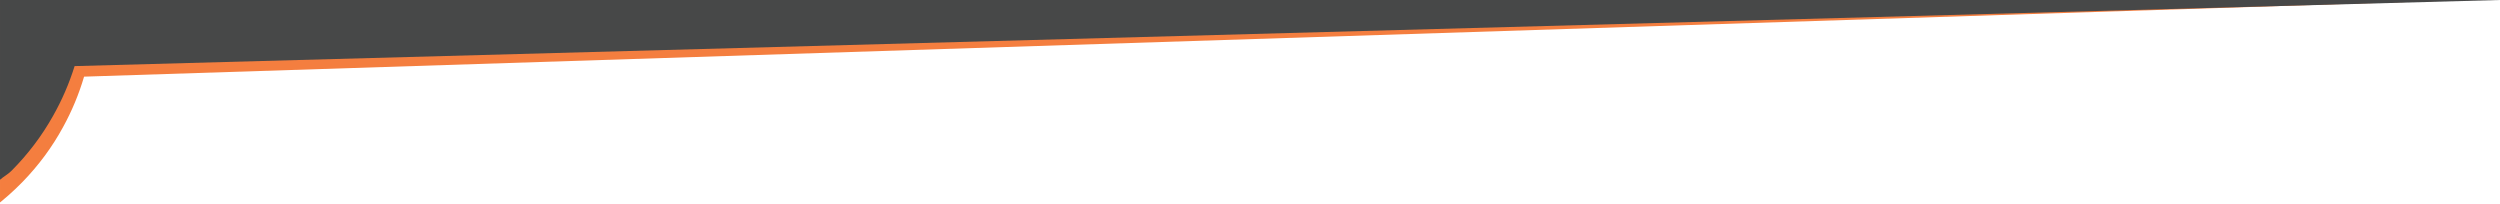
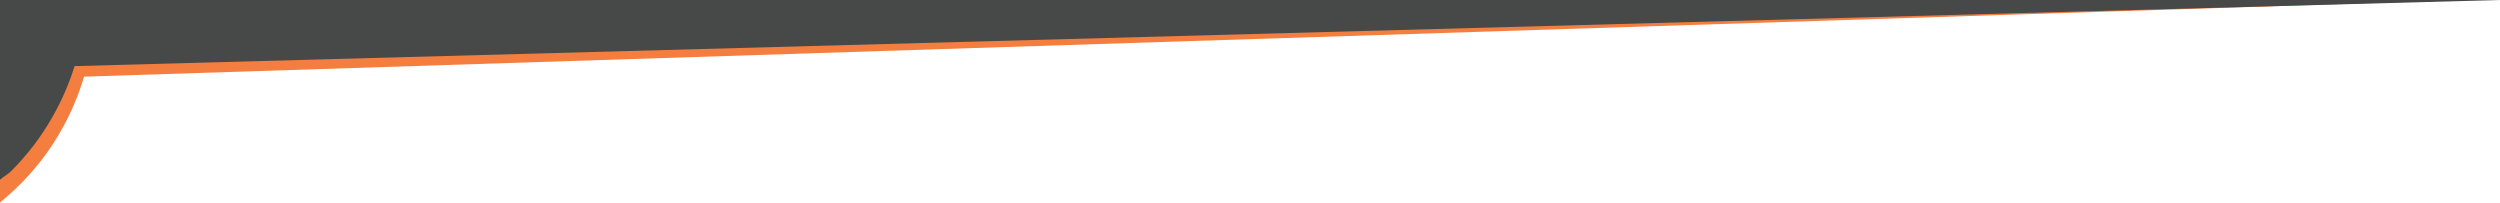
- <svg xmlns="http://www.w3.org/2000/svg" width="100%" height="100%" viewBox="0 0 3840 312" version="1.1" xml:space="preserve" style="fill-rule:evenodd;clip-rule:evenodd;stroke-linecap:round;stroke-linejoin:round;stroke-miterlimit:1.5;">
-   <g transform="matrix(1,0,0,1,-4398.44,4.35207e-14)">
-     <g id="Header2" transform="matrix(0.999929,0,0,0.674312,4398.9,5.36601)">
-       <rect x="-0.456" y="-7.958" width="3840.27" height="461.592" style="fill:none;" />
-       <clipPath id="_clip1">
-         <rect x="-0.456" y="-7.958" width="3840.27" height="461.592" />
-       </clipPath>
-       <g clip-path="url(#_clip1)">
-         <g id="Swoosh_Header" transform="matrix(1.28699,2.23172e-16,1.50498e-16,-1.90846,-4037.07,2043.42)">
-           <g transform="matrix(0.776955,-0.0149561,-0.00762135,-0.777027,3097.79,1158.04)">
-             <path d="M3836.23,33.314L-3.968,33.314L-3.968,457.128C29.342,438.233 60.449,414.061 88.17,384.771C112.976,358.561 133.343,330.044 149.531,299.47C162.977,274.365 173.501,248.134 181.12,221.269L3836.23,33.314Z" style="fill:rgb(244,126,63);" />
-           </g>
-           <g transform="matrix(0.777065,9.06393e-17,9.1073e-17,-0.777065,3137.85,1092.3)">
-             <path d="M3838.24,22.406L-1.958,22.406L-1.958,298.663C3.363,293.866 10.545,290.091 15.663,284.958C41.143,259.401 62.244,231.424 79.221,201.281C93.313,176.538 104.515,150.594 112.83,123.941L3838.24,22.406Z" style="fill:rgb(71,72,72);" />
-           </g>
+ <svg xmlns="http://www.w3.org/2000/svg" width="100%" height="100%" viewBox="0 0 3840 311" version="1.1" xml:space="preserve" style="fill-rule:evenodd;clip-rule:evenodd;stroke-linecap:round;stroke-linejoin:round;stroke-miterlimit:1.5;">
+   <rect id="Header2" x="0" y="0" width="3840" height="311" style="fill:none;" />
+   <clipPath id="_clip1">
+     <rect x="0" y="0" width="3840" height="311" />
+   </clipPath>
+   <g clip-path="url(#_clip1)">
+     <g id="Swoosh_Header">
+       <path d="M3785.56,0.144L-54.101,-73.769L-58.258,350.025C-24.767,331.772 6.573,308.199 34.577,279.445C59.637,253.713 80.28,225.59 96.766,195.329C110.455,170.484 121.236,144.456 129.117,117.74L3785.56,0.144Z" style="fill:rgb(244,126,63);" />
+       <path d="M3840,0L-0.202,0L-0.202,276.257C5.12,271.46 12.302,267.685 17.42,262.551C42.899,236.995 64.001,209.018 80.978,178.875C95.07,154.132 106.272,128.187 114.587,101.534L3840,0Z" style="fill:rgb(71,72,72);" />
+     </g>
+   </g>
+   <g id="Sevices_Alt">
+     </g>
+   <g id="Portfolio-C">
+     </g>
+   <g id="Portfolio-A">
+     </g>
+   <g id="Portfolio-B">
+     </g>
+   <g id="Portfolio">
+     </g>
+   <g id="e-mail">
+     </g>
+   <g id="Contact">
+     </g>
+   <g id="Info-Circle">
+     </g>
+   <g id="Resume-Skewed">
+     <g id="Resume">
+       <g>
+         <path d="M-324.119,1040.52C-350.315,1032.85 -376.51,1025.18 -402.706,1017.52C-401.369,1036.67 -402.423,1055.99 -406.324,1074.8C-410.177,1093.38 -416.797,1111.32 -425.785,1128.02C-401.893,1139.24 -378.002,1150.47 -354.111,1161.69C-343.747,1143.8 -335.318,1124.72 -329.965,1104.73C-324.374,1083.83 -322.284,1062.08 -324.119,1040.52Z" style="fill:rgb(71,72,72);" />
+         <g>
+           <path d="M-346.803,1088.06C-360.481,1083.62 -374.166,1079.21 -387.858,1074.81C-387.55,1073.14 -386.753,1071.57 -385.829,1070.12C-384.115,1067.42 -381.763,1064.82 -378.692,1063.11C-376.653,1061.98 -373.96,1061.23 -371.451,1062.36C-370.944,1062.59 -370.475,1062.88 -370.049,1063.2C-367.186,1065.4 -363.61,1066.42 -359.929,1066.3C-356.456,1066.18 -353.659,1068.57 -351.852,1070.89C-349.216,1074.28 -347.721,1078.27 -347.003,1082.1C-346.635,1084.07 -346.415,1086.14 -346.803,1088.06Z" style="fill:rgb(244,126,63);" />
+           <path d="M-364.369,1040.56C-358.526,1042.27 -354.176,1048.73 -354.406,1054.74C-354.543,1058.33 -356.54,1061.8 -360.089,1062.93C-360.805,1063.15 -361.554,1063.28 -362.305,1063.3C-363.282,1063.32 -364.26,1063.18 -365.194,1062.89C-370.992,1061.13 -374.549,1054.64 -374.341,1048.82C-374.216,1045.32 -372.552,1041.59 -368.974,1040.49C-368.361,1040.3 -367.723,1040.2 -367.083,1040.18C-366.165,1040.16 -365.248,1040.3 -364.369,1040.56Z" style="fill:rgb(244,126,63);" />
        </g>
      </g>
-     </g>
-     <g id="Sevices_Alt">
-         </g>
-     <g id="Portfolio-C">
-         </g>
-     <g id="Portfolio-A">
-         </g>
-     <g id="Portfolio-B">
-         </g>
-     <g id="Portfolio">
-         </g>
-     <g id="e-mail">
-         </g>
-     <g id="Contact">
-         </g>
-     <g id="Info-Circle">
-         </g>
-     <g id="Resume-Skewed" transform="matrix(0.665768,0.151951,-0.151951,0.665768,4649.6,758.196)">
-       <g id="Resume" transform="matrix(1,0,0,1,91.1932,58.1317)">
-         <g id="Resume-Skewed1">
-           <g id="Resume1">
-             <g transform="matrix(1,0,0,1,5,-6.66666)">
-               <path d="M-826.127,539.181C-866.023,536.773 -905.919,534.366 -945.815,531.959C-937.667,558.86 -932.875,586.792 -932.316,614.916C-931.763,642.691 -935.369,670.461 -942.759,697.232C-904.993,705.473 -867.227,713.713 -829.46,721.954C-820.493,693.036 -814.677,663.05 -813.551,632.755C-812.376,601.108 -816.482,569.364 -826.127,539.181Z" style="fill:rgb(71,72,72);" />
-               <g transform="matrix(1,0,0,1,-3.08011,-2.5)">
-                 <g transform="matrix(0.984565,0,0,0.796706,107.308,138.564)">
-                   <path d="M-962.099,600.453C-983.4,598.102 -1004.7,595.785 -1026.01,593.509C-1026.12,590.39 -1025.48,587.244 -1024.62,584.261C-1023.03,578.729 -1020.48,573.101 -1016.6,568.793C-1014.01,565.932 -1010.36,563.488 -1006.34,564.484C-1005.53,564.685 -1004.76,565.01 -1004.03,565.422C-999.153,568.188 -993.631,568.554 -988.333,566.825C-983.336,565.194 -978.49,568.334 -975.101,571.753C-970.159,576.741 -966.671,583.279 -964.36,589.86C-963.174,593.239 -962.171,596.85 -962.099,600.453Z" style="fill:rgb(244,126,63);" />
-                 </g>
-                 <g transform="matrix(1,0,0,1,122.169,23.6089)">
-                   <path d="M-1002.67,531.246C-993.765,531.79 -985.451,539.59 -983.818,548.253C-982.844,553.424 -984.567,559.018 -989.266,561.787C-990.214,562.346 -991.243,562.766 -992.309,563.039C-993.696,563.396 -995.139,563.504 -996.565,563.403C-1005.42,562.774 -1012.61,554.67 -1014.21,546.286C-1015.17,541.257 -1014.01,535.382 -1009.26,532.649C-1008.45,532.181 -1007.57,531.831 -1006.66,531.597C-1005.36,531.262 -1004,531.164 -1002.67,531.246Z" style="fill:rgb(244,126,63);" />
-                 </g>
-               </g>
-             </g>
-             <g>
-               <g transform="matrix(1,0,0,1,1.24465,0)">
-                 <path d="M-903.749,626.149C-881.995,628.515 -860.245,630.915 -838.499,633.344" style="fill:none;stroke:rgb(244,126,63);stroke-width:7.32px;" />
-               </g>
-               <g transform="matrix(1,0,0,1,1.24465,13.8785)">
-                 <path d="M-904.735,626.836C-883.118,629.557 -861.505,632.31 -839.896,635.089" style="fill:none;stroke:rgb(244,126,63);stroke-width:7.32px;" />
-               </g>
-               <g transform="matrix(1,0,0,1,1.44509,27.757)">
-                 <path d="M-906.483,627.595C-885.028,630.727 -863.577,633.886 -842.129,637.066" style="fill:none;stroke:rgb(244,126,63);stroke-width:7.32px;" />
-               </g>
-               <g transform="matrix(0.522237,0,0,1,-433.884,41.6355)">
-                 <path d="M-906.948,628.379C-886.076,630.223 -865.204,632.073 -844.333,633.927" style="fill:none;stroke:rgb(244,126,63);stroke-width:9.18px;" />
-               </g>
-             </g>
-           </g>
-         </g>
+       <g>
+         <path d="M-392.525,1090.49C-378.402,1095.37 -364.286,1100.27 -350.177,1105.19" style="fill:none;stroke:rgb(244,126,63);stroke-width:5px;" />
+         <path d="M-395.395,1100.04C-381.417,1105.13 -367.446,1110.25 -353.482,1115.38" style="fill:none;stroke:rgb(244,126,63);stroke-width:5px;" />
+         <path d="M-398.65,1109.55C-384.841,1114.89 -371.04,1120.25 -357.244,1125.63" style="fill:none;stroke:rgb(244,126,63);stroke-width:5px;" />
+         <path d="M-402.534,1118.93C-395.557,1121.81 -388.581,1124.7 -381.607,1127.59" style="fill:none;stroke:rgb(244,126,63);stroke-width:5px;" />
      </g>
    </g>
  </g>
</svg>
